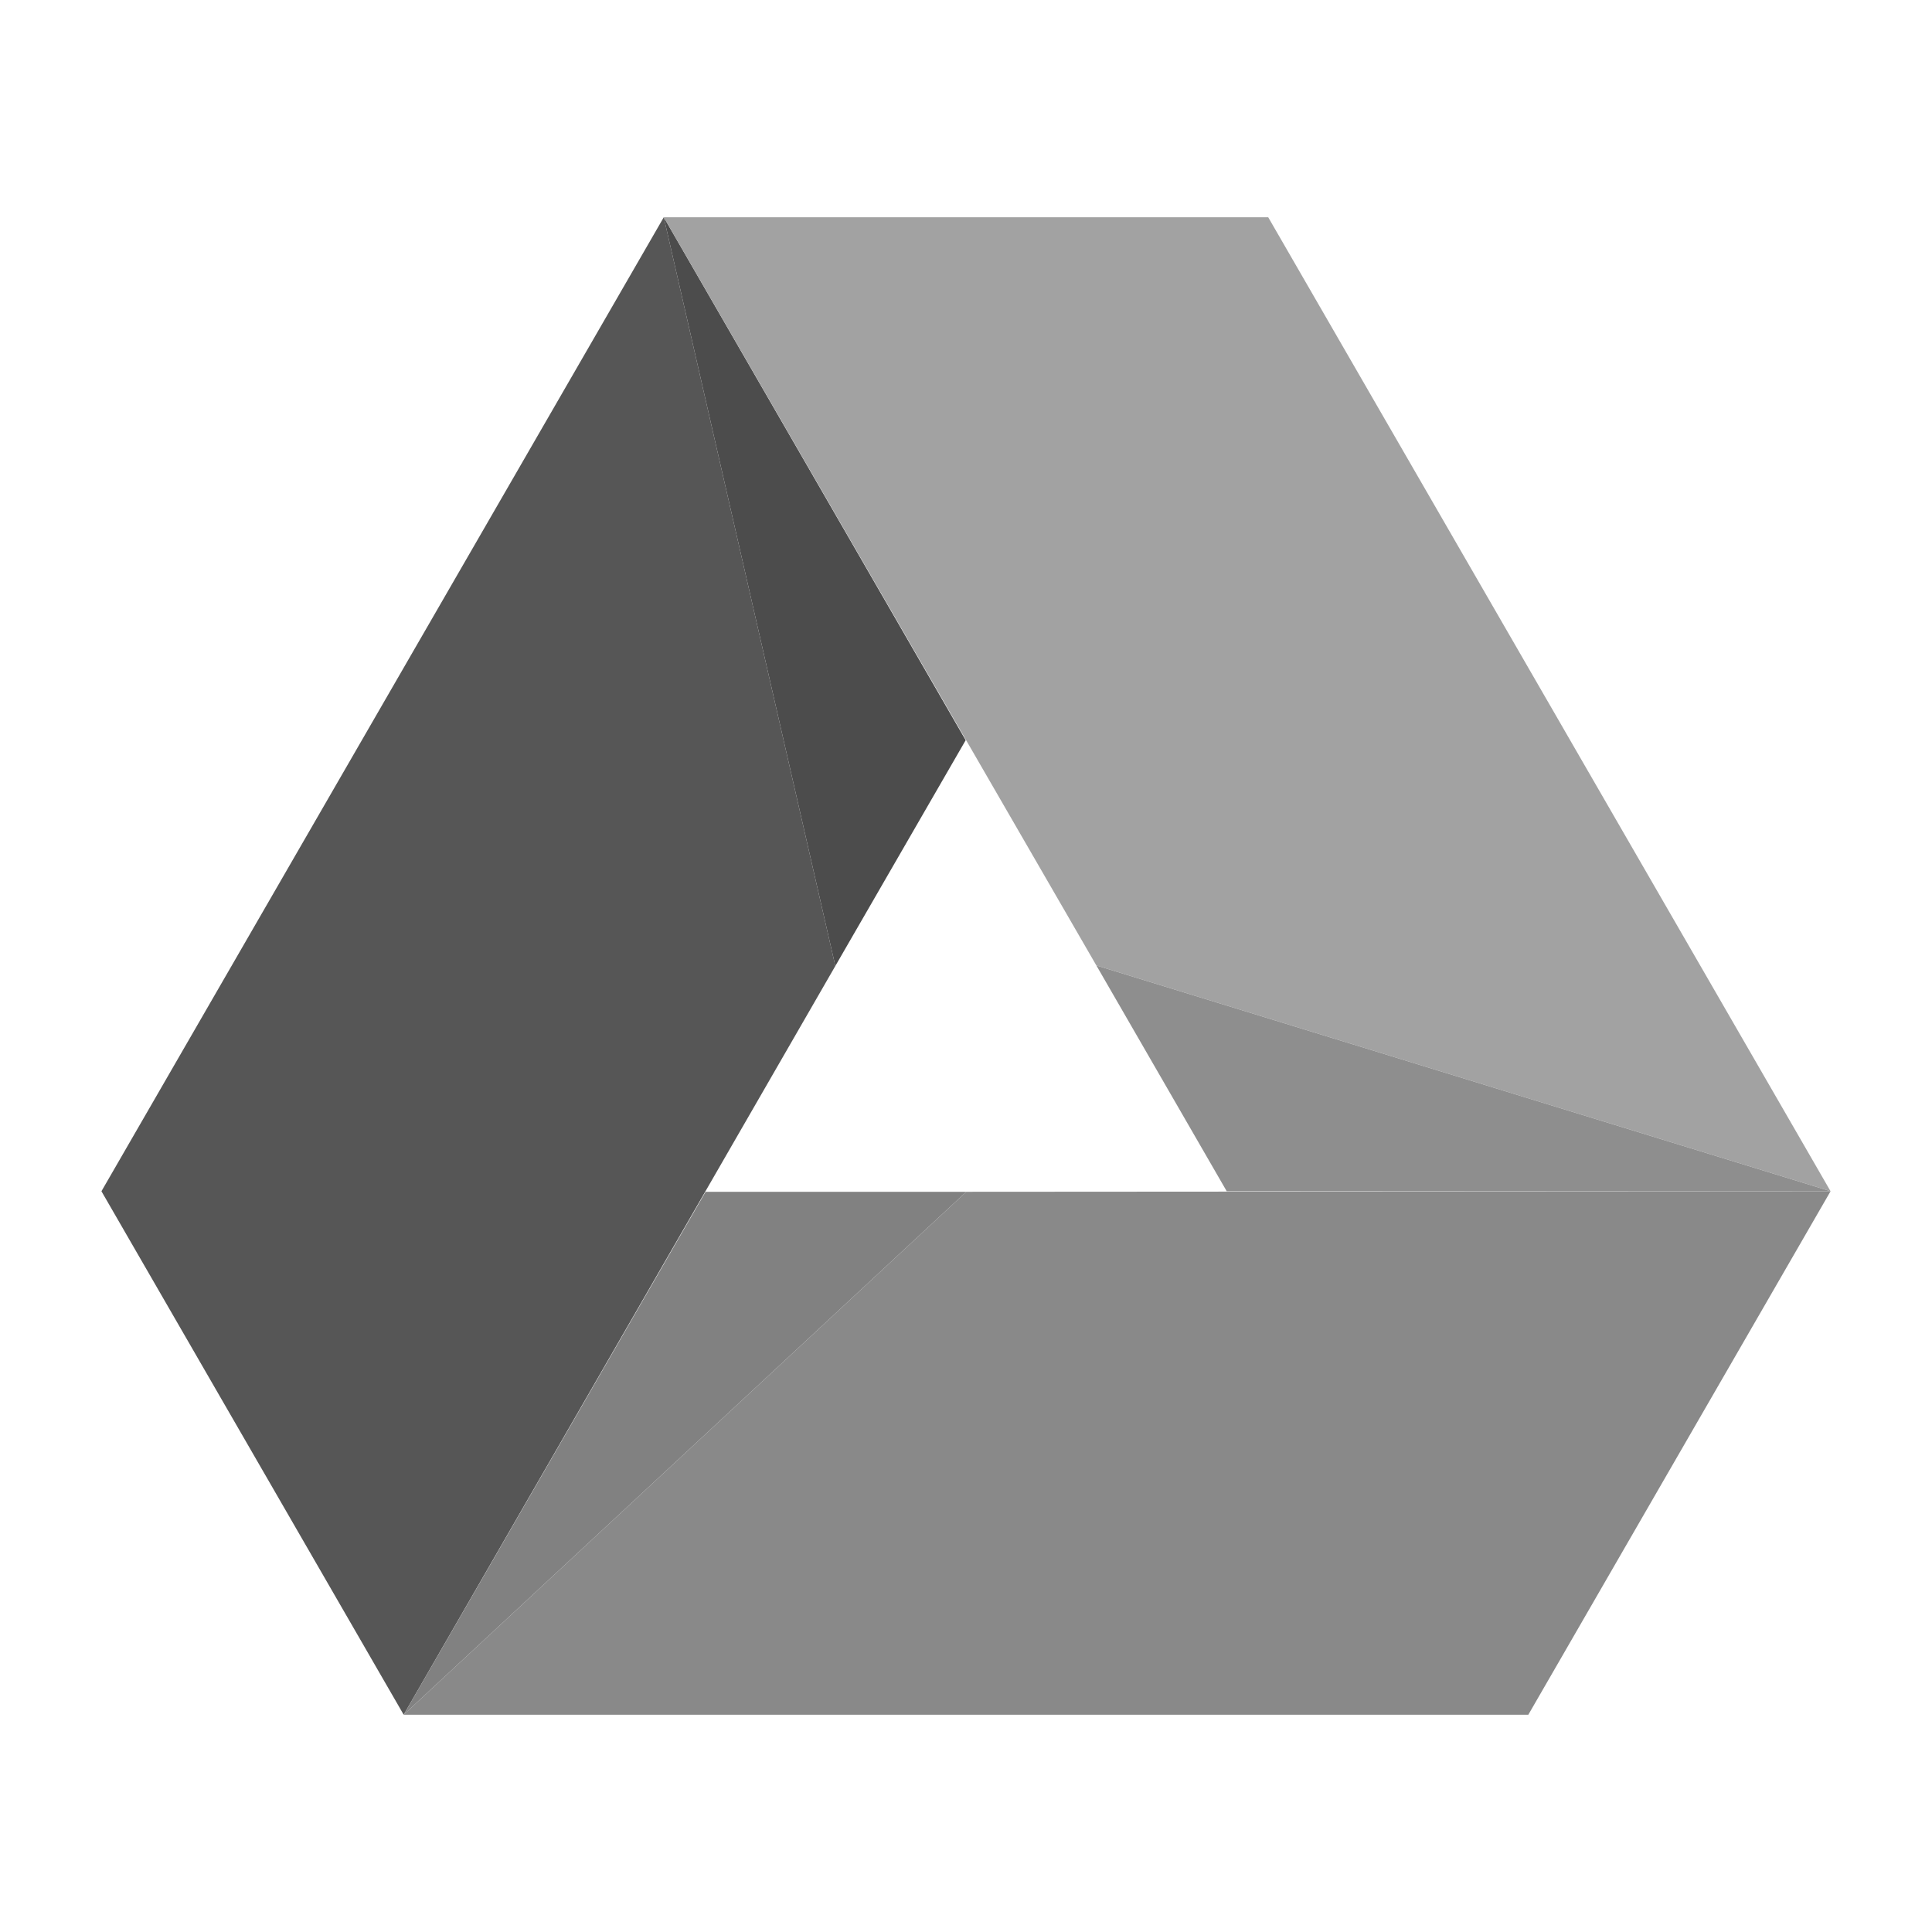
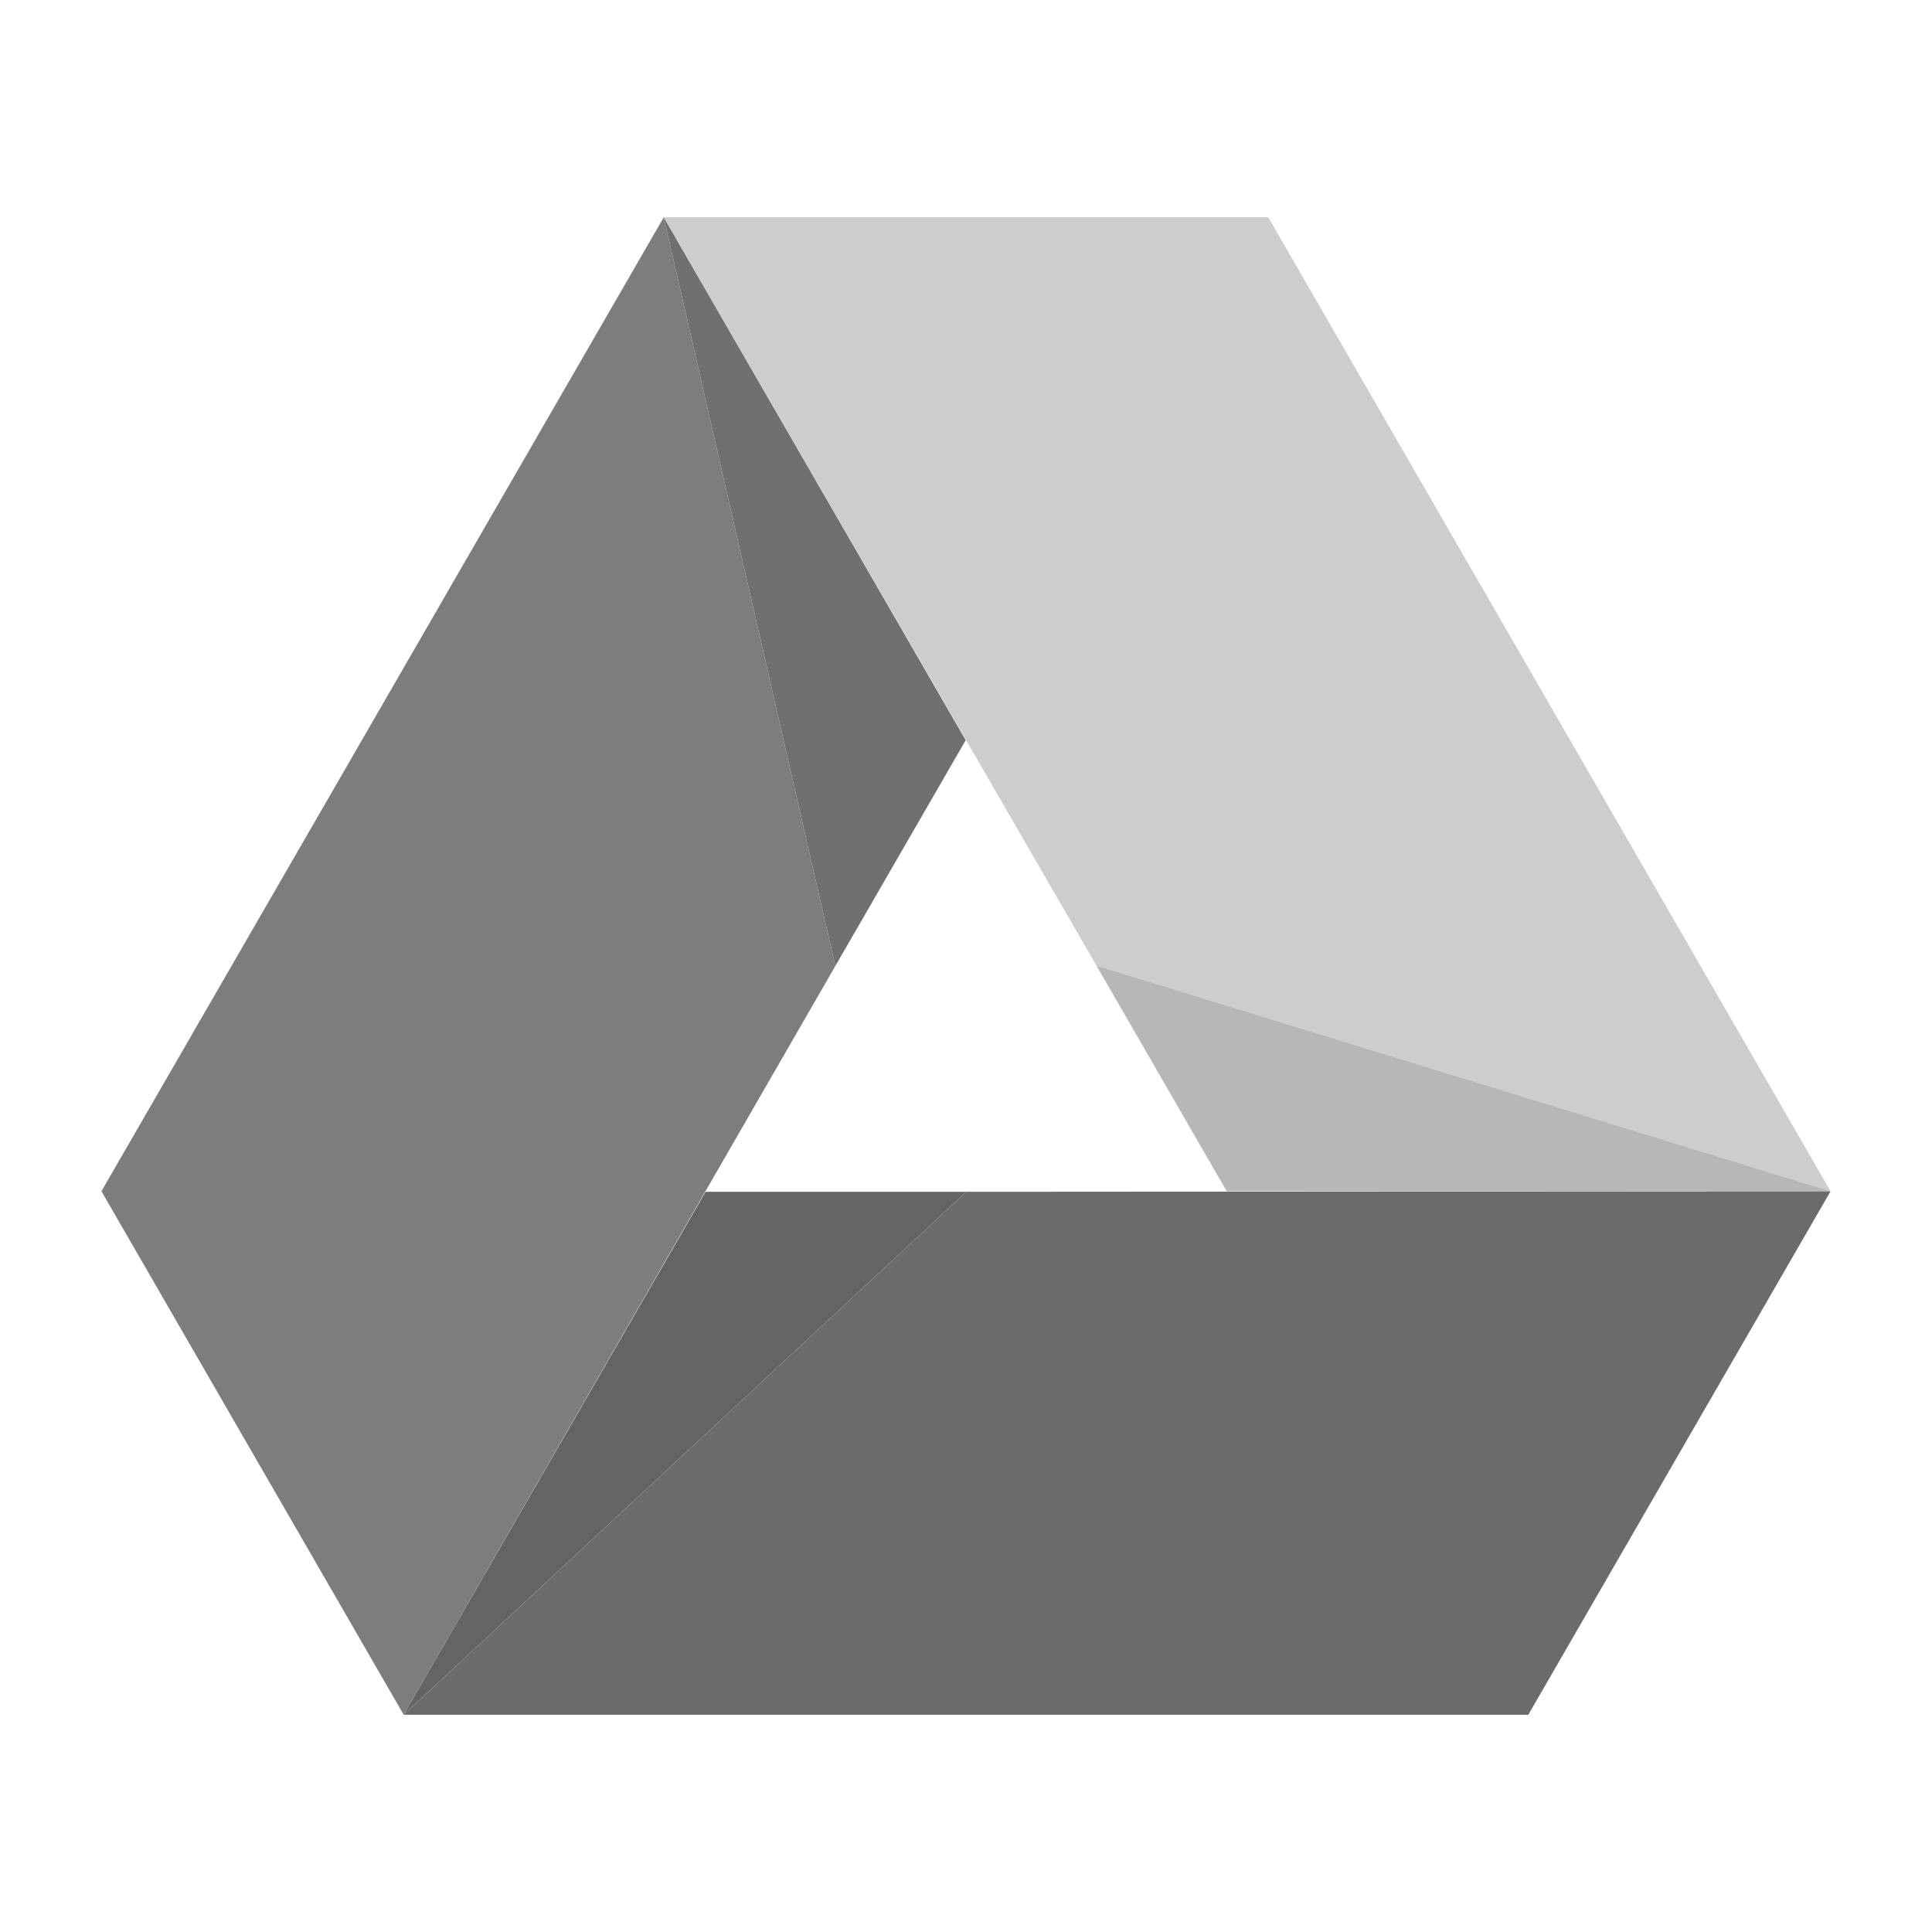
<svg xmlns="http://www.w3.org/2000/svg" width="512" height="512" viewBox="0 0 409.6 409.6" version="1.1" id="svg2">
-   <defs id="defs354" />
-   <g transform="matrix(0.7184506,0,0,0.7184506,20.68491,94.28297)" id="g4137">
-     <g id="g3353" transform="translate(0,-102.4)">
-       <path transform="scale(0.8,0.8)" id="path3335" d="M 112.912,596.462 1.43,403.369 208.851,44.105 272.137,320.275 z" style="fill:#565656;fill-opacity:1;stroke:none" />
-       <path transform="scale(0.8,0.8)" id="path3341" d="M 272.137,320.275 320.218,236.998 208.851,44.105 z" style="fill:#4c4c4c;fill-opacity:1;stroke:none" />
+   <defs id="defs354">
+     <filter x="0" y="0" width="1" height="1" color-interpolation-filters="sRGB" id="filter2991">
+       <feColorMatrix type="saturate" values="0" id="feColorMatrix2993" />
+     </filter>
+   </defs>
+   <g id="g4137" transform="matrix(0.7184506,0,0,0.7184506,20.68491,94.28297)" style="filter:url(#filter2991)">
+     <g transform="translate(0,-102.4)" id="g3353">
+       <path style="fill:#0ba25e;fill-opacity:1;stroke:none" d="M 112.912,596.462 1.43,403.369 208.851,44.105 272.137,320.275 z" id="path3335" transform="scale(0.8,0.8)" />
+       <path style="fill:#089156;fill-opacity:1;stroke:none" d="M 272.137,320.275 320.218,236.998 208.851,44.105 z" id="path3341" transform="scale(0.8,0.8)" />
    </g>
-     <g id="g3357" transform="matrix(-0.5,-0.8660254,0.8660254,-0.5,143.3136,537.1079)">
-       <path style="fill:#898989;fill-opacity:1;stroke:none" d="M 112.912,596.462 1.43,403.369 208.851,44.105 272.137,320.275 z" id="path3359" transform="scale(0.8,0.8)" />
-       <path style="fill:#818181;fill-opacity:1;stroke:none" d="M 272.137,320.275 320.218,236.998 208.851,44.105 z" id="path3361" transform="scale(0.8,0.8)" />
+     <g transform="matrix(-0.5,-0.8660254,0.8660254,-0.5,143.3136,537.1079)" id="g3357">
+       <path transform="scale(0.8,0.8)" id="path3359" d="M 112.912,596.462 1.43,403.369 208.851,44.105 272.137,320.275 z" style="fill:#2a71e9;fill-opacity:1;stroke:none" />
+       <path transform="scale(0.8,0.8)" id="path3361" d="M 272.137,320.275 320.218,236.998 208.851,44.105 z" style="fill:#296ad9;fill-opacity:1;stroke:none" />
    </g>
-     <g transform="matrix(-0.5,0.8660254,-0.8660254,-0.5,625.4869,93.24071)" id="g3363">
-       <path transform="scale(0.8,0.8)" id="path3365" d="M 112.912,596.462 1.43,403.369 208.851,44.105 272.137,320.275 z" style="fill:#a2a2a2;fill-opacity:1;stroke:none" />
-       <path transform="scale(0.8,0.8)" id="path3367" d="M 272.137,320.275 320.218,236.998 208.851,44.105 z" style="fill:#8e8e8e;fill-opacity:1;stroke:none" />
+     <g id="g3363" transform="matrix(-0.5,0.8660254,-0.8660254,-0.5,625.4869,93.24071)">
+       <path style="fill:#fccd48;fill-opacity:1;stroke:none" d="M 112.912,596.462 1.43,403.369 208.851,44.105 272.137,320.275 z" id="path3365" transform="scale(0.8,0.8)" />
+       <path style="fill:#e3b73a;fill-opacity:1;stroke:none" d="M 272.137,320.275 320.218,236.998 208.851,44.105 z" id="path3367" transform="scale(0.8,0.8)" />
    </g>
  </g>
</svg>
